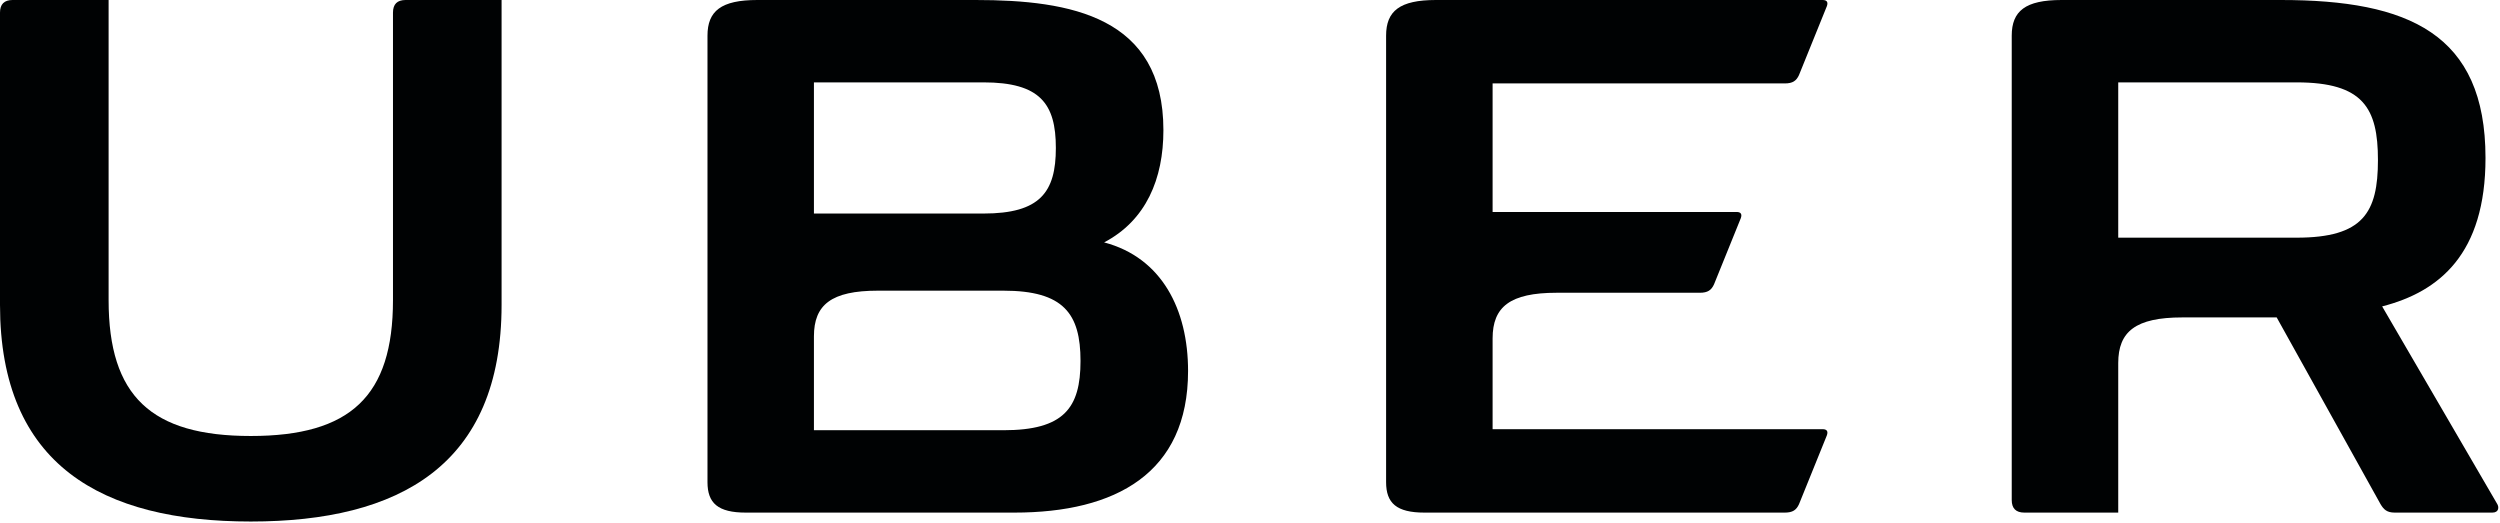
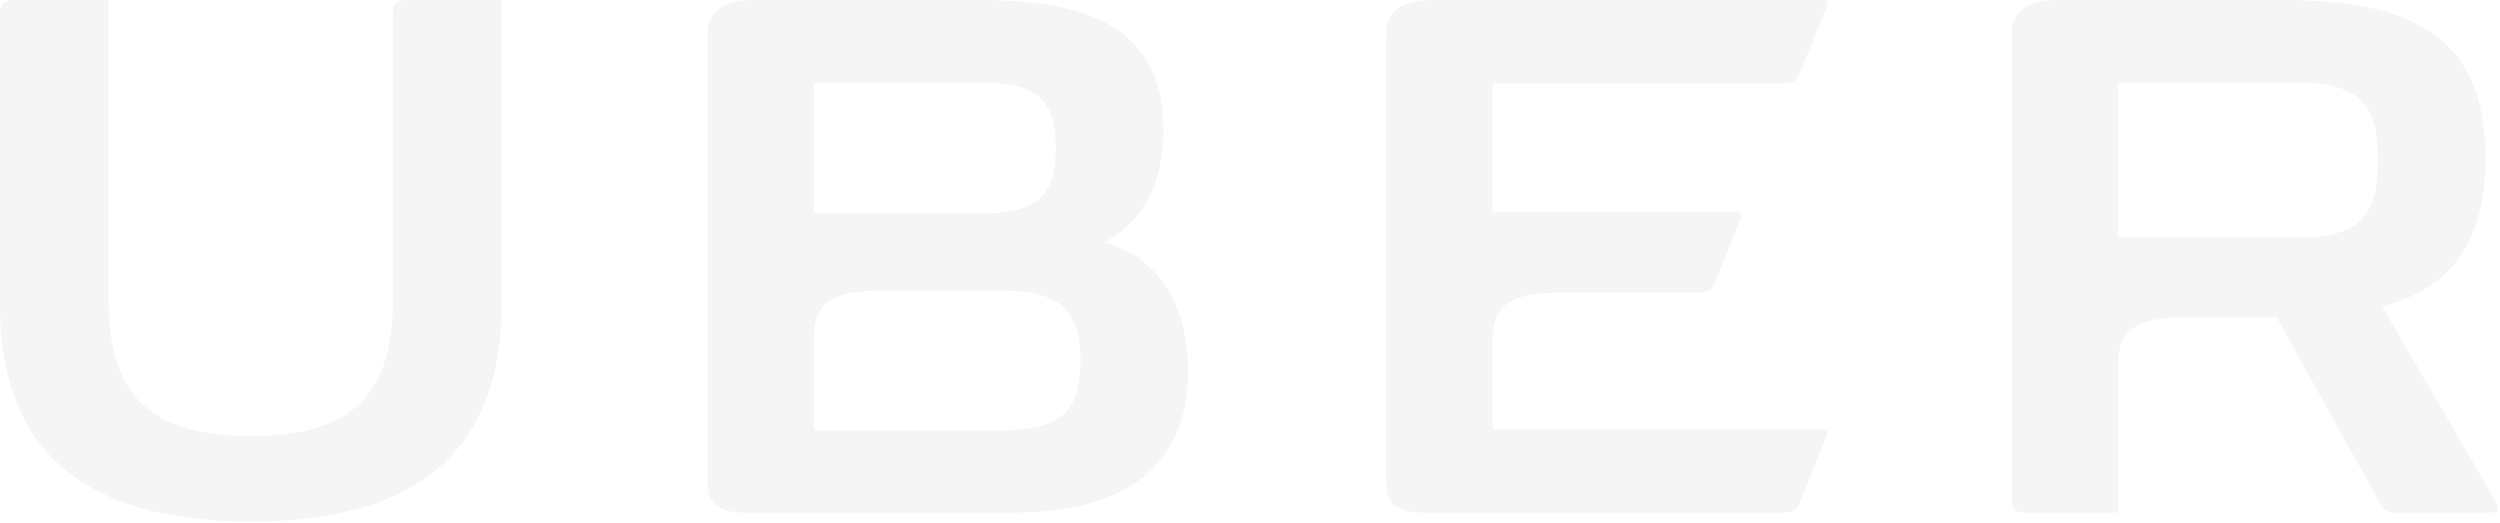
<svg xmlns="http://www.w3.org/2000/svg" width="292px" height="61px" viewBox="0 0 292 61" version="1.1">
  <defs />
  <g id="Page-1" stroke="none" stroke-width="1" fill="none" fill-rule="evenodd">
-     <g id="Group" fill="#000203">
+     <g id="Group" fill="#f5f5f5">
      <path d="M45.9,1.471 L45.9,35.053 C45.9,46.267 40.936,50.924 29.293,50.924 C17.649,50.924 12.685,46.267 12.685,35.053 L12.685,0 L1.471,0 C0.491,0 0,0.491 0,1.471 L0,35.604 C0,54.357 11.95,60.914 29.293,60.914 C46.635,60.914 58.585,54.357 58.585,35.604 L58.585,0 L47.37,0 C46.39,0 45.9,0.491 45.9,1.471" id="Fill-1" />
      <path d="M208.469,9.744 C209.388,9.744 209.817,9.438 210.123,8.763 L213.372,0.735 C213.556,0.246 213.372,0 212.881,0 L167.717,0 C163.488,0 161.896,1.287 161.896,4.167 L161.896,56.317 C161.896,58.769 163.12,59.872 166.369,59.872 L208.469,59.872 C209.388,59.872 209.817,59.565 210.123,58.892 L213.372,50.863 C213.556,50.373 213.372,50.128 212.881,50.128 L174.336,50.128 L174.336,39.526 C174.336,35.849 176.358,34.194 181.811,34.194 L198.542,34.194 C199.461,34.194 199.889,33.889 200.196,33.215 L203.322,25.493 C203.505,25.002 203.322,24.758 202.831,24.758 L174.336,24.758 L174.336,9.744 L208.469,9.744" id="Fill-2" />
      <path d="M117.196,50.251 L95.067,50.251 L95.067,39.281 C95.067,35.604 97.089,33.95 102.544,33.95 L117.196,33.95 C124.243,33.95 126.204,36.646 126.204,42.162 C126.204,47.677 124.243,50.251 117.196,50.251 Z M95.067,9.621 L114.867,9.621 C121.485,9.621 123.324,12.114 123.324,17.281 C123.324,22.449 121.485,24.942 114.867,24.942 L95.067,24.942 L95.067,9.621 Z M128.962,28.312 C133.864,25.738 135.886,20.897 135.886,15.198 C135.886,1.961 125.101,0 113.948,0 L88.455,0 C84.226,0 82.634,1.287 82.634,4.167 L82.634,56.317 C82.634,58.769 83.859,59.872 87.107,59.872 L118.483,59.872 C130.31,59.872 138.766,55.276 138.766,43.326 C138.766,36.156 135.702,30.089 128.962,28.312 L128.962,28.312 Z" id="Fill-3" />
      <path d="M268.246,27.76 L247.41,27.76 L247.41,9.622 L268.246,9.622 C276.028,9.622 277.744,12.624 277.744,18.691 C277.744,24.819 276.028,27.76 268.246,27.76 Z M291.655,58.83 L278.235,35.788 C284.914,34.073 290.307,29.661 290.307,18.446 C290.307,3.923 281.298,0 266.407,0 L240.792,0 C236.564,0 234.97,1.287 234.97,4.167 L234.97,58.401 C234.97,59.381 235.461,59.872 236.441,59.872 L247.41,59.872 L247.41,42.407 C247.41,38.73 249.432,37.075 254.887,37.075 L265.917,37.075 L278.05,58.892 C278.418,59.504 278.786,59.872 279.705,59.872 L291.104,59.872 C291.901,59.872 291.901,59.197 291.655,58.83 L291.655,58.83 Z" id="Fill-4" />
    </g>
  </g>
</svg>
